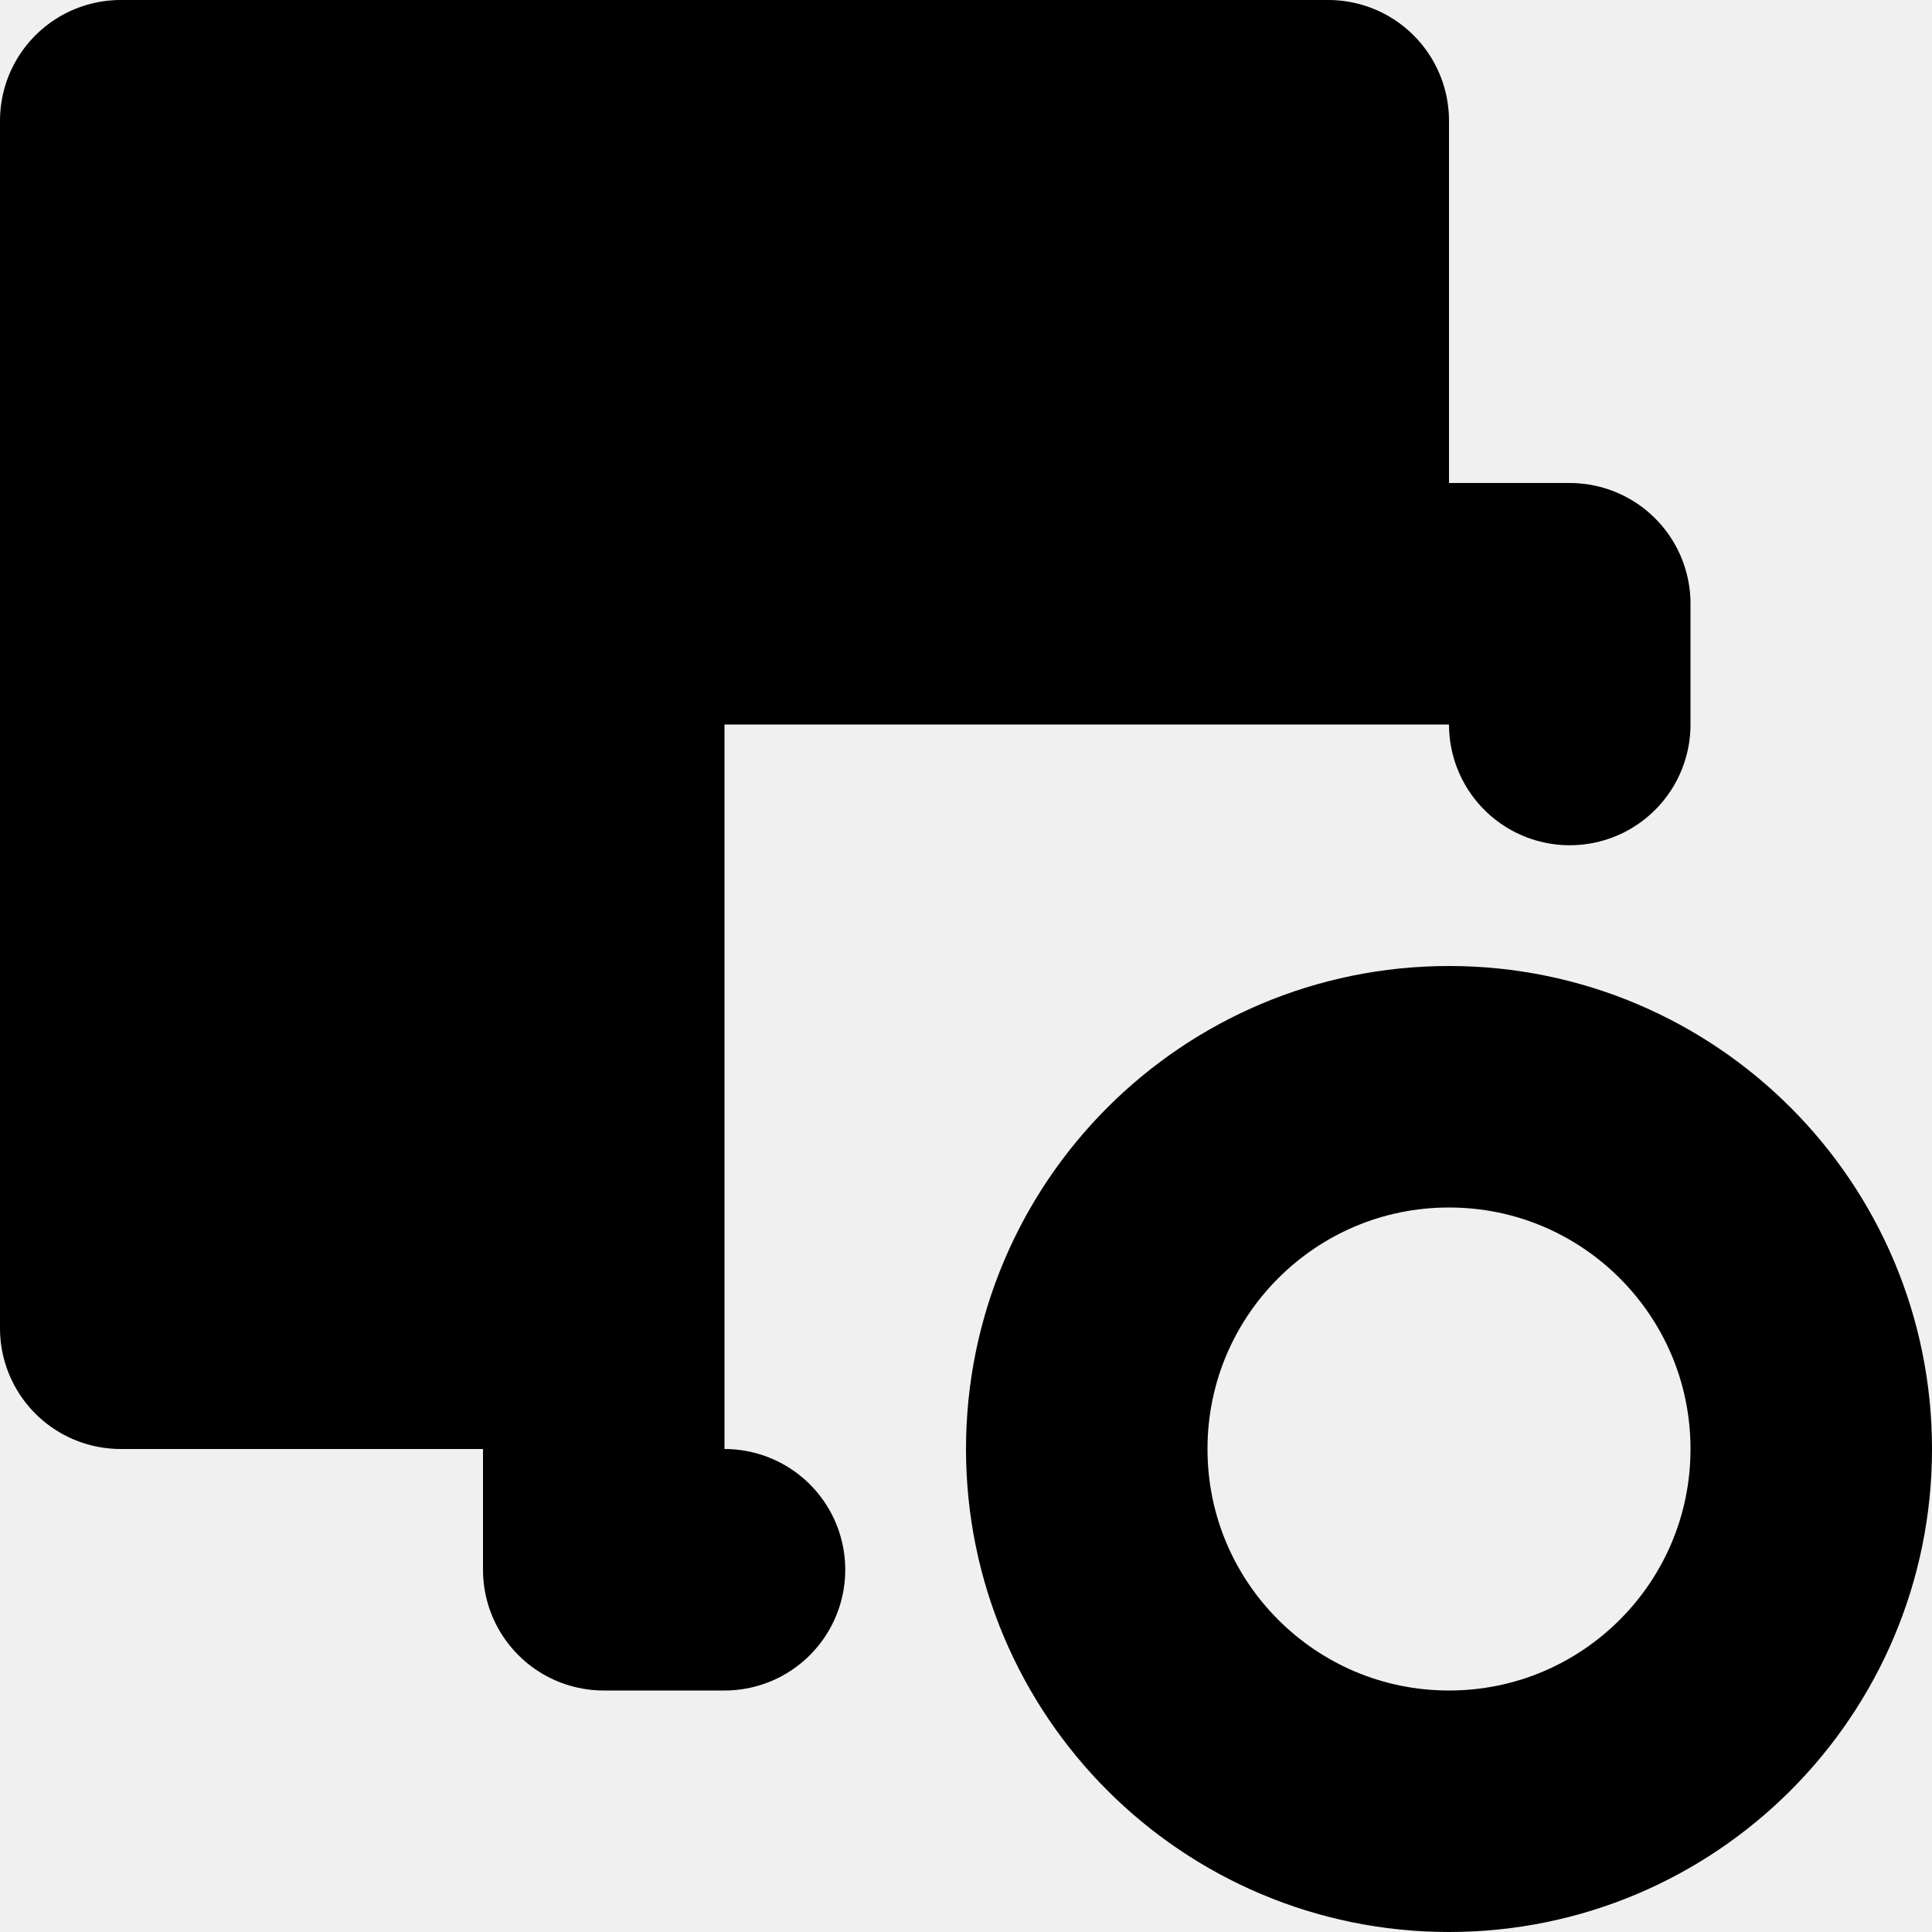
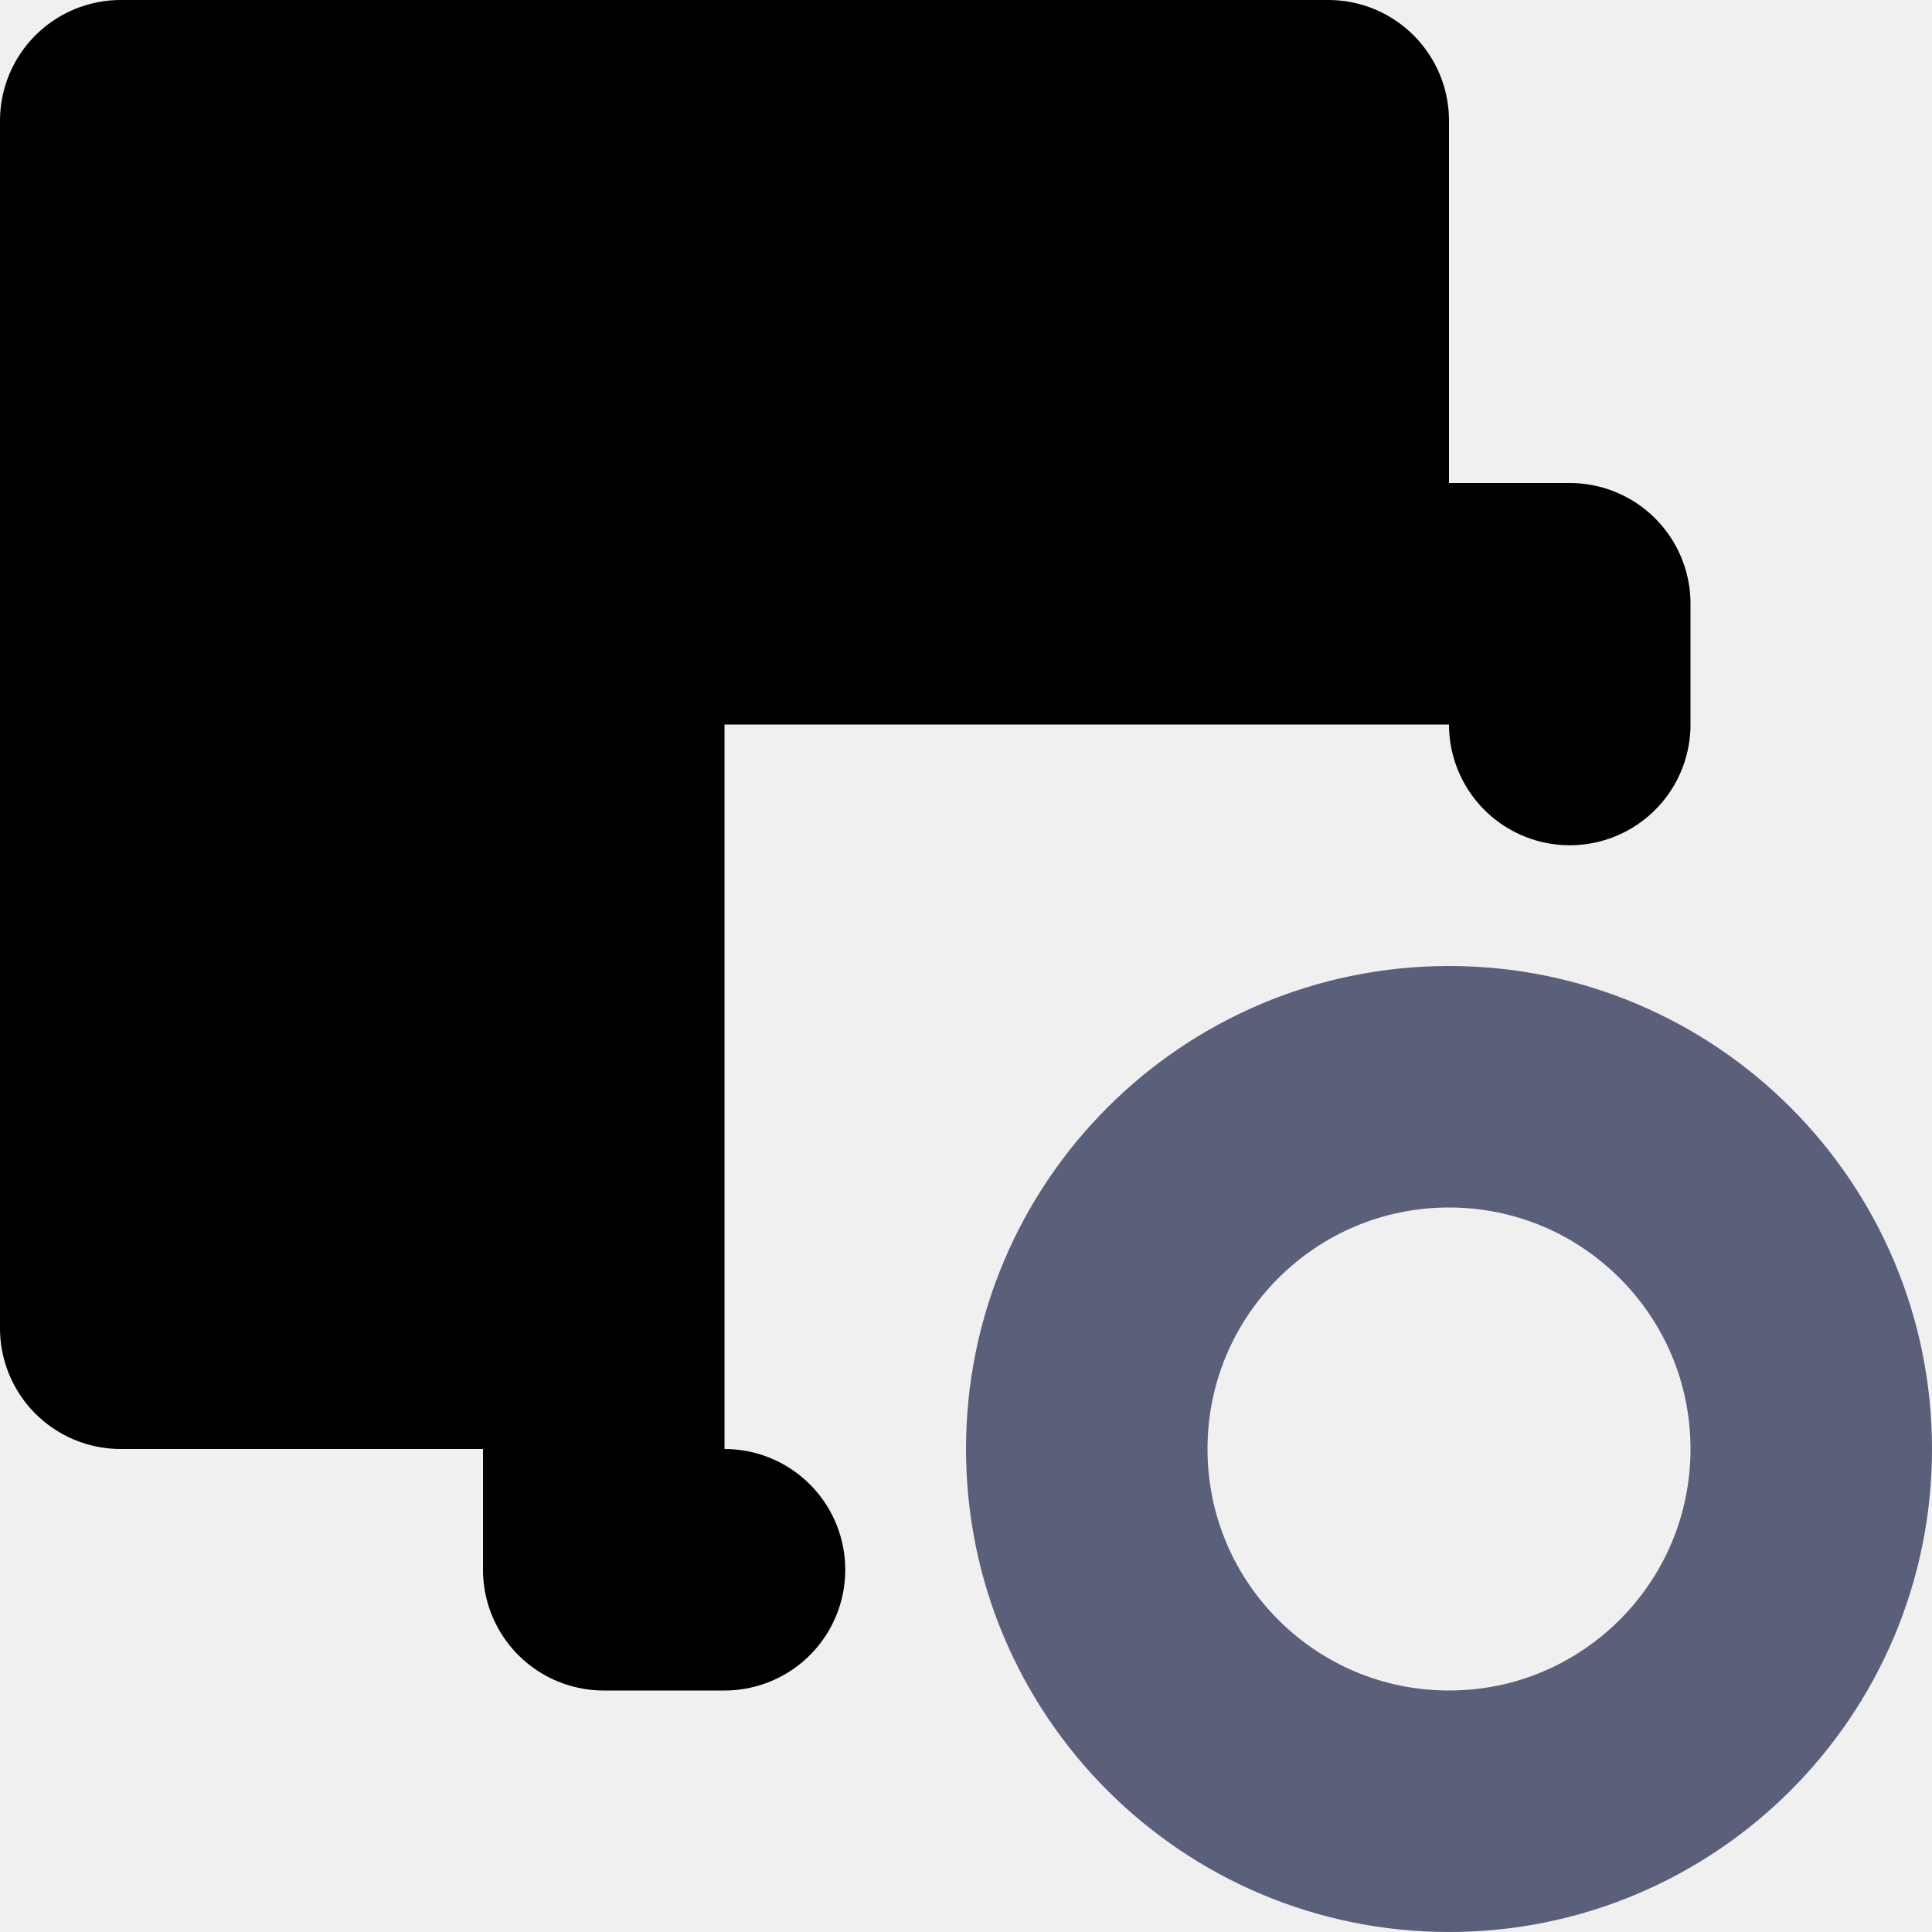
<svg xmlns="http://www.w3.org/2000/svg" viewBox="0 0 16 16" fill="none">
  <path d="M1 1H11V5H5V11H1V1Z" fill="currentColor" class="icon-light" />
  <path d="M5 5H13V6M5 5V13H6M5 5H11V1H1V11H5V5Z" stroke="currentColor" class="icon-dark" stroke-width="2" stroke-linecap="round" stroke-linejoin="round" />
  <g clip-path="url(#clip0_19975_348)">
-     <circle cx="12" cy="12" r="3" stroke="currentColor" class="icon-dark-secondary" stroke-width="2" stroke-linecap="round" stroke-linejoin="round" />
+     <circle cx="12" cy="12" r="3" stroke="#5A5F7A" stroke-width="2" stroke-linecap="round" stroke-linejoin="round" />
  </g>
  <defs>
    <clipPath id="clip0_19975_348">
      <rect width="8" height="8" fill="white" transform="translate(8 8)" />
    </clipPath>
  </defs>
</svg>
